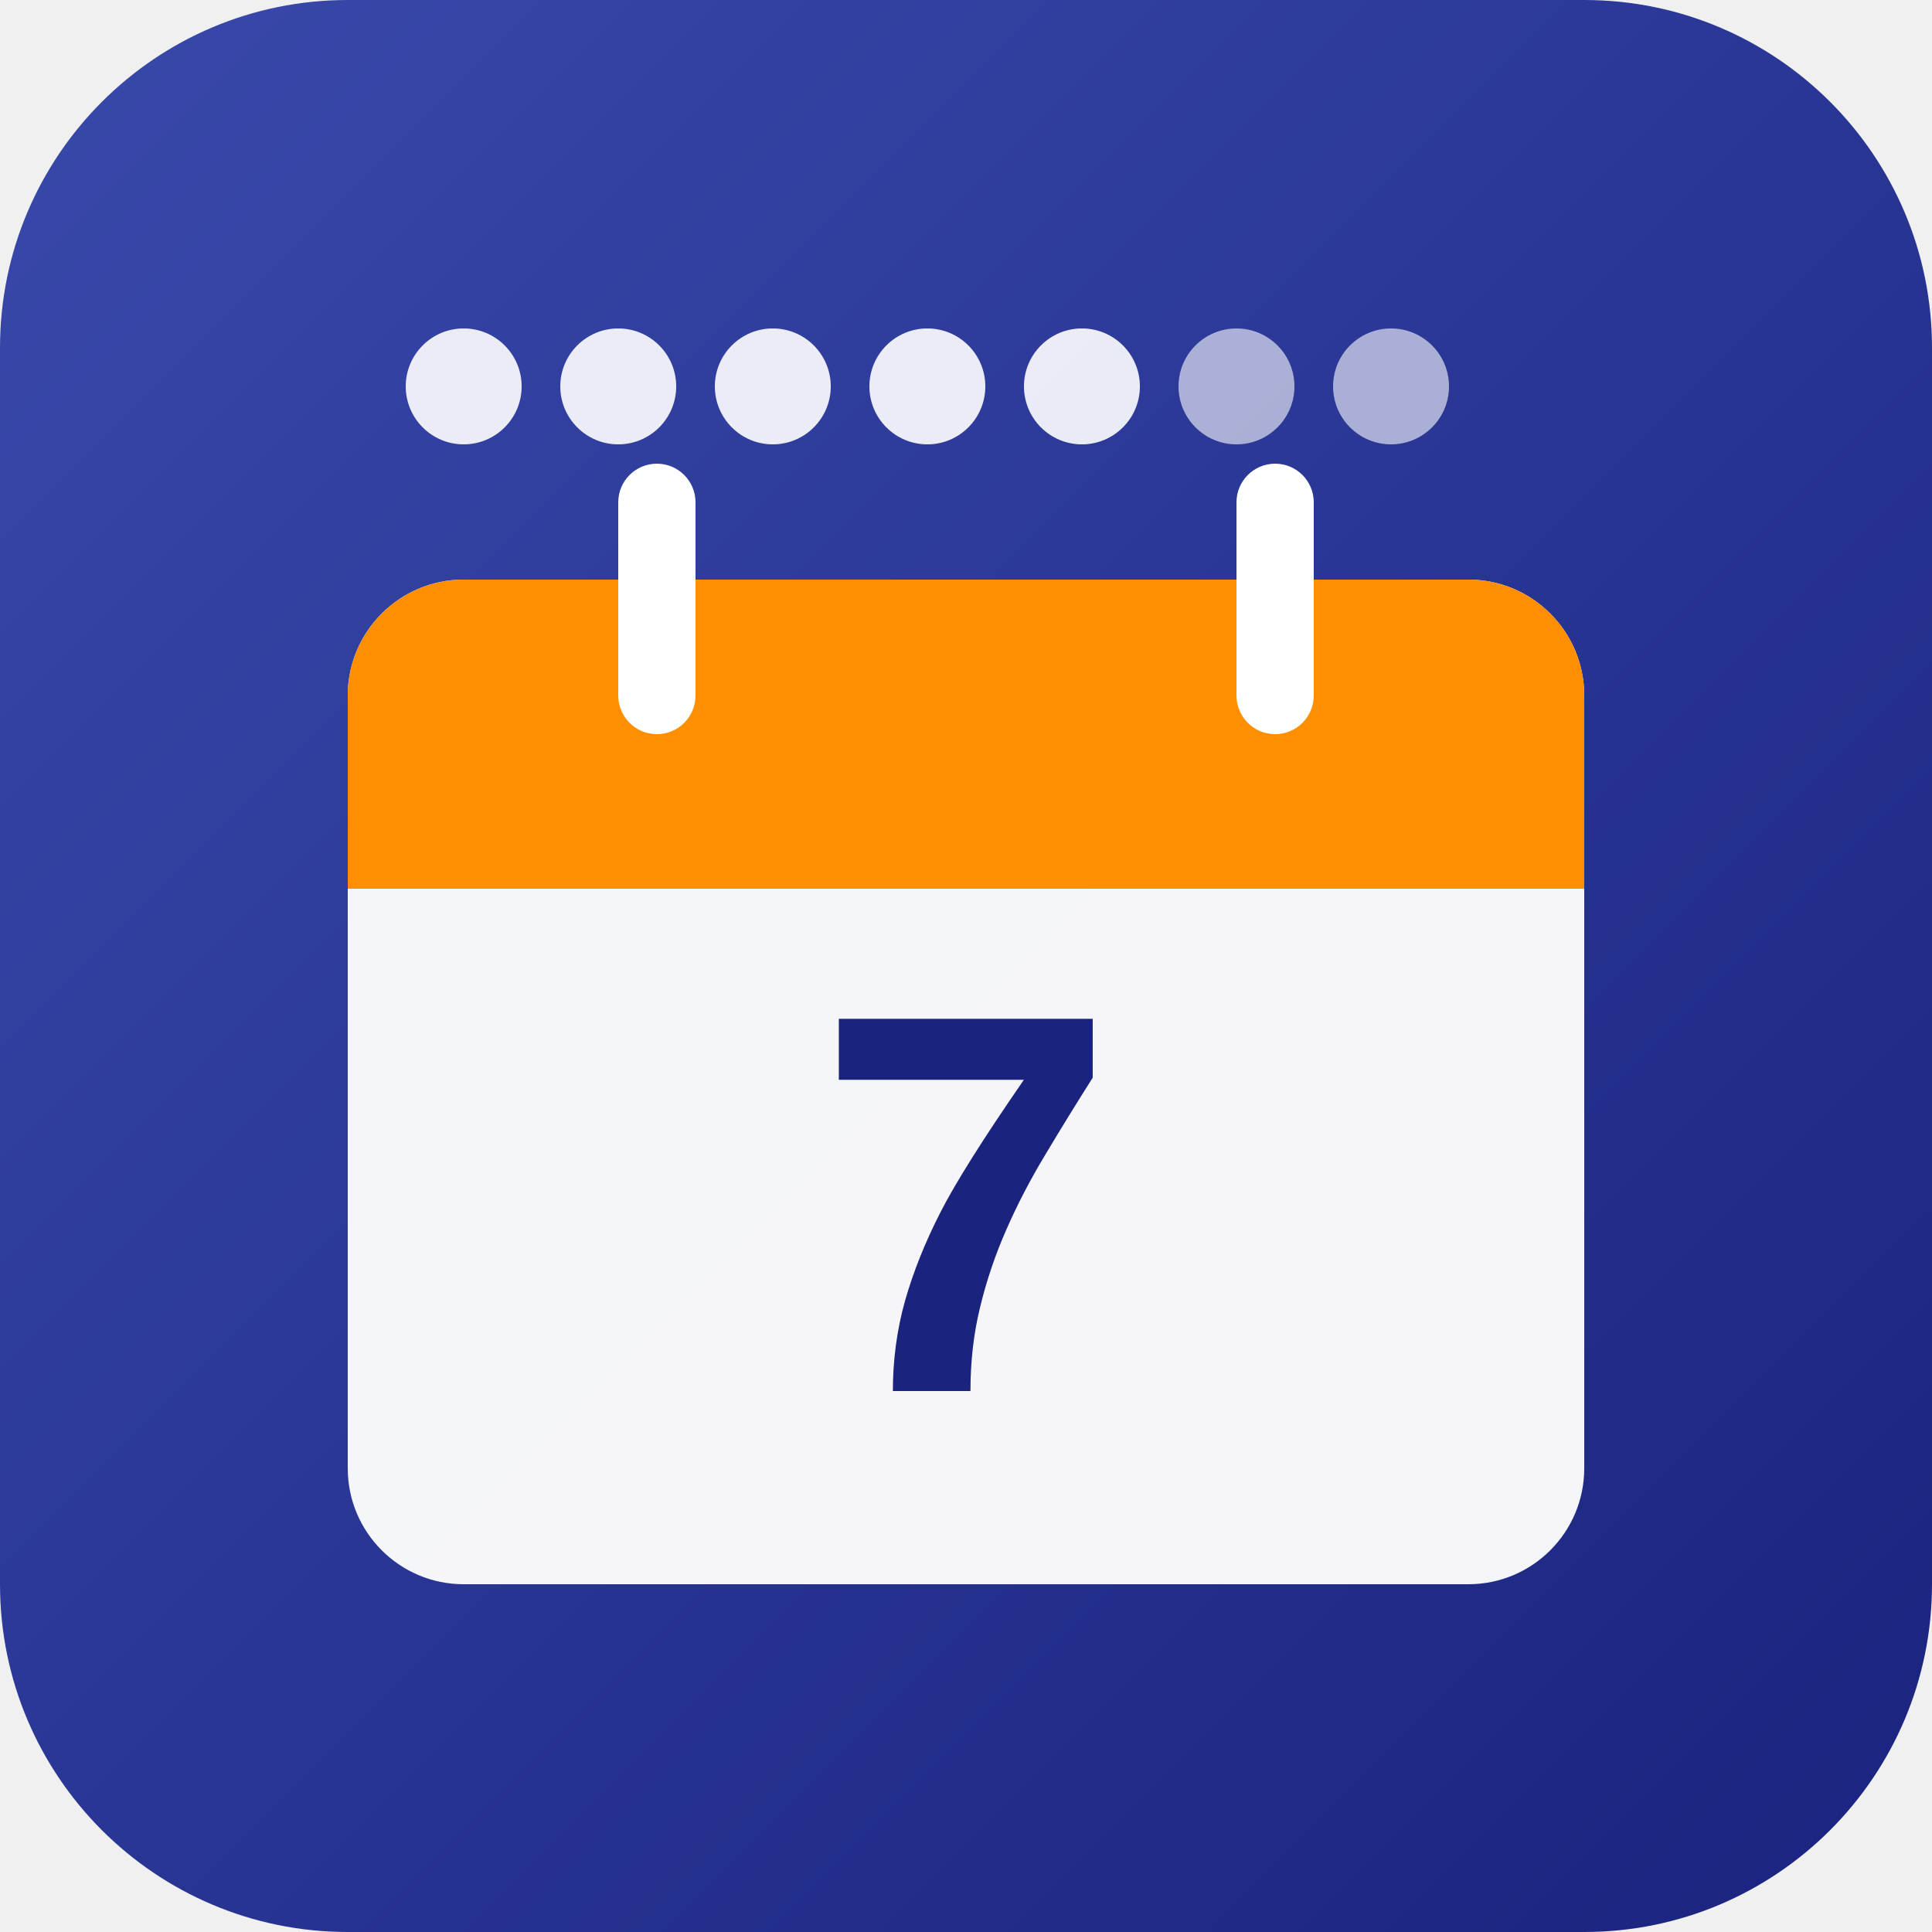
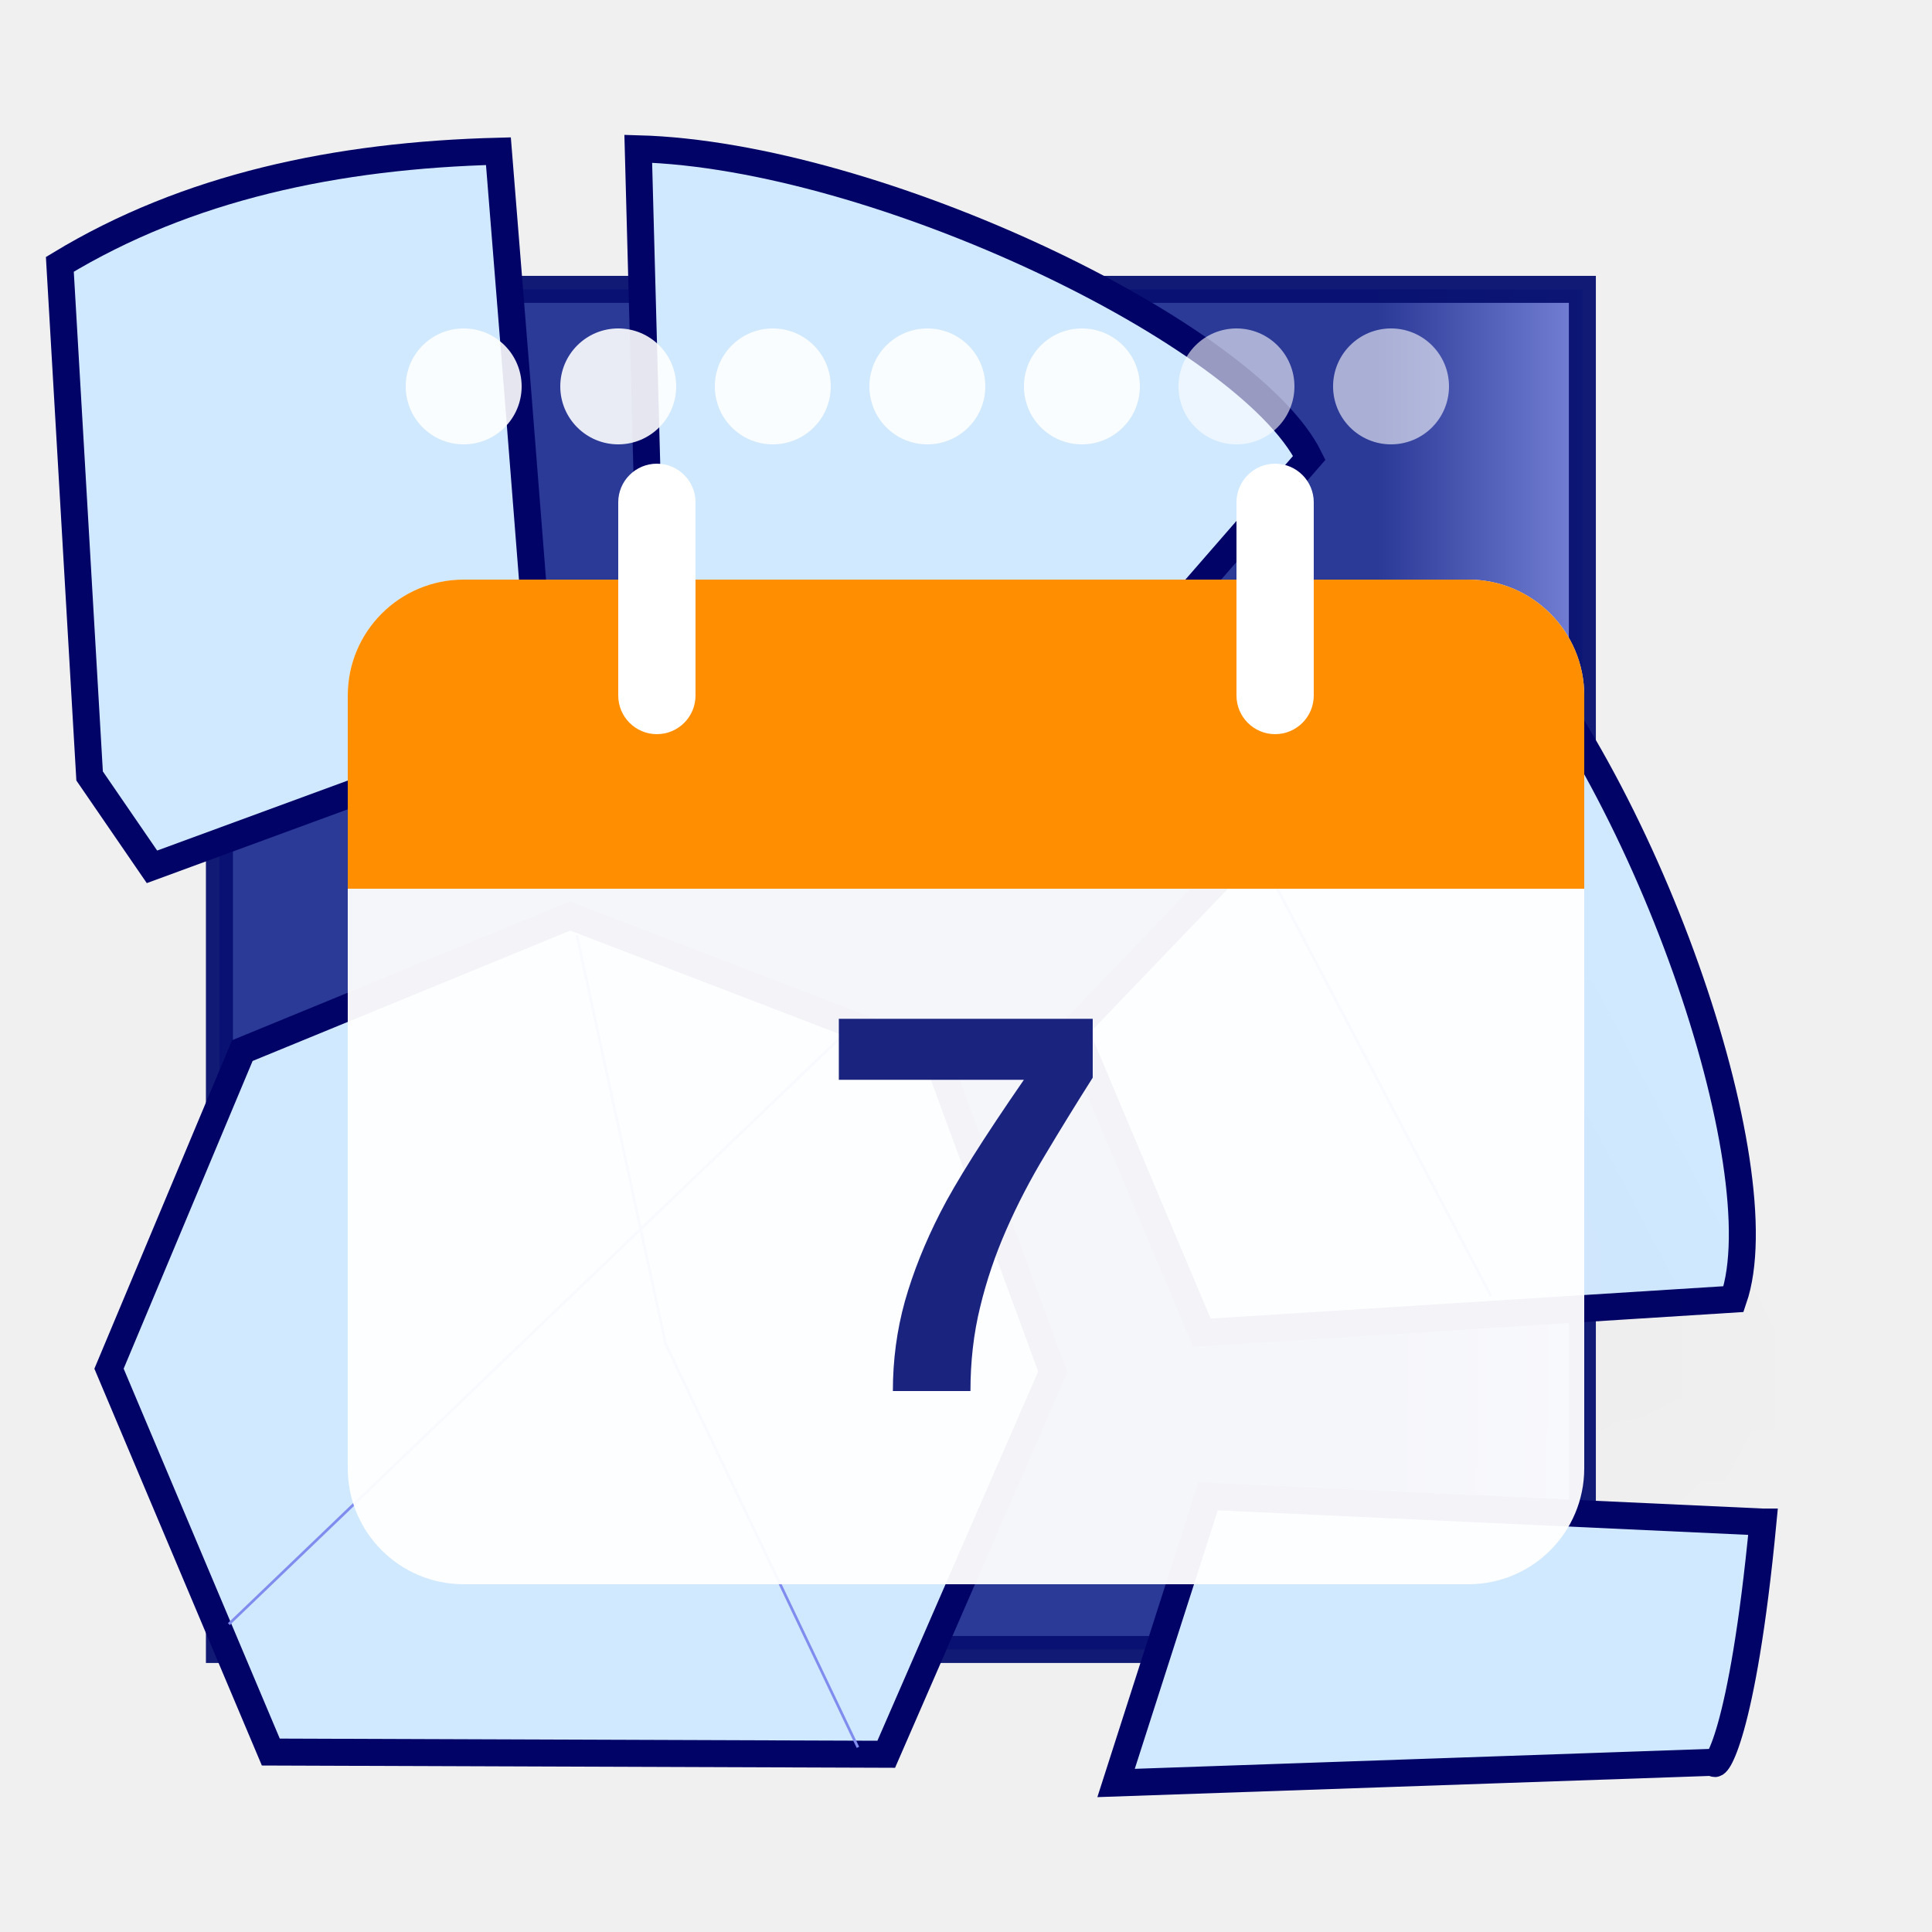
- <svg xmlns="http://www.w3.org/2000/svg" viewBox="0 0 100 100" width="100" height="100">
-   <defs>
+ <svg xmlns="http://www.w3.org/2000/svg" xmlns:xlink="http://www.w3.org/1999/xlink" viewBox="0 0 100 100" width="100" height="100" version="1.1" id="svg13">
+   <defs id="defs2">
    <linearGradient id="bg" x1="0" y1="0" x2="1" y2="1">
-       <stop offset="0" stop-color="#3949ab" />
-       <stop offset="1" stop-color="#1a237e" />
+       <stop offset="0" stop-color="#3949ab" id="stop1" />
+       <stop offset="1" stop-color="#1a237e" id="stop2" />
    </linearGradient>
+     <linearGradient xlink:href="#linearGradient15073" id="linearGradient15075" x1="5.65" y1="32.502" x2="57.157" y2="32.502" gradientUnits="userSpaceOnUse" spreadMethod="reflect" />
+     <linearGradient id="linearGradient15073">
+       <stop style="stop-color:#2b3997;stop-opacity:1;" offset="0.843" id="stop15069" />
+       <stop style="stop-color:#7986d9;stop-opacity:1;" offset="1" id="stop15071" />
+     </linearGradient>
+     <filter style="color-interpolation-filters:sRGB" id="filter13576" x="-1.097" y="-0.574" width="3.764" height="2.447">
+       <feGaussianBlur result="result0" in="SourceAlpha" stdDeviation="4" id="feGaussianBlur13570" />
+       <feOffset dx="5" dy="5" result="result4" id="feOffset13572" />
+       <feComposite in="SourceGraphic" in2="result4" operator="xor" result="result3" id="feComposite13574" />
+     </filter>
  </defs>
-   <rect width="100" height="100" rx="18" fill="url(#bg)" />
-   <rect x="18" y="30" width="64" height="52" rx="6" fill="#fff" opacity=".95" />
-   <rect x="18" y="30" width="64" height="16" rx="6" fill="#ff8f00" />
-   <rect x="18" y="40" width="64" height="6" fill="#ff8f00" />
-   <rect x="32" y="24" width="4" height="14" rx="2" fill="#fff" />
-   <rect x="64" y="24" width="4" height="14" rx="2" fill="#fff" />
-   <text x="50" y="72" font-family="Arial,sans-serif" font-size="28" font-weight="bold" fill="#1a237e" text-anchor="middle">7</text>
-   <circle cx="24" cy="20" r="3" fill="#fff" opacity=".9" />
-   <circle cx="32" cy="20" r="3" fill="#fff" opacity=".9" />
-   <circle cx="40" cy="20" r="3" fill="#fff" opacity=".9" />
-   <circle cx="48" cy="20" r="3" fill="#fff" opacity=".9" />
-   <circle cx="56" cy="20" r="3" fill="#fff" opacity=".9" />
-   <circle cx="64" cy="20" r="3" fill="#fff" opacity=".6" />
-   <circle cx="72" cy="20" r="3" fill="#fff" opacity=".6" />
+   <g id="g19091" transform="matrix(1.396783,0,0,1.396784,2.766615,4.779417)" style="display:inline">
+     <rect style="fill:url(#linearGradient15075);fill-opacity:1;stroke:#081170;stroke-opacity:0.957" id="rect285" width="50.506" height="50.401" x="6.15" y="7.301" />
+     <path style="fill:#d1e9ff;fill-opacity:1;stroke:#010366;stroke-width:1px;stroke-linecap:butt;stroke-linejoin:miter;stroke-opacity:1" d="M 21.671,2.091 22.257,23.901 33.575,28.432 46.537,13.543 C 44.259,8.957 30.545,2.334 21.671,2.091 Z" id="path4846" />
+     <path style="fill:#d1e9ff;fill-opacity:1;stroke:#010366;stroke-width:1px;stroke-linecap:butt;stroke-linejoin:miter;stroke-opacity:1" d="m 52.929,18.981 -15.104,15.745 4.732,11.236 19.701,-1.243 C 63.92,39.876 58.993,25.465 52.929,18.981 Z" id="path9498" />
+     <path style="fill:#d1e9ff;fill-opacity:1;stroke:#010366;stroke-width:1px;stroke-linecap:butt;stroke-linejoin:miter;stroke-opacity:1" d="M 63.348,52.98 42.785,52.028 39.377,62.649 61.532,61.882 c 0.027,0.332 1.053,-0.909 1.817,-8.902 z" id="path9554" />
+     <path style="fill:#d1e9ff;fill-opacity:1;stroke:#010366;stroke-width:1px;stroke-linecap:butt;stroke-linejoin:miter;stroke-opacity:1" d="M 16.489,2.181 C 10.484,2.335 4.961,3.509 0.237,6.374 L 1.34,25.333 3.651,28.7 18.161,23.371 c 0,0 -0.638,-8.45 -1.672,-21.19 z" id="path9556" />
+     <path style="fill:#d1e9ff;fill-opacity:1;stroke:#010366;stroke-width:1px;stroke-linecap:butt;stroke-linejoin:miter;stroke-opacity:1" d="M 19.144,30.523 6.999,35.51 2.059,47.297 8.055,61.503 30.86,61.585 37.03,47.416 32.735,35.746 Z" id="path9558" />
+     <path style="fill:#aaaaff;stroke:#818cef;stroke-width:0.1;stroke-linecap:butt;stroke-linejoin:miter;stroke-dasharray:none;stroke-opacity:1" d="M 29.4,34.799 C 6.5,56.762 6.5,56.762 6.5,56.762" id="path11789" />
+     <path style="fill:#aaaaff;stroke:#818cef;stroke-width:0.1;stroke-linecap:butt;stroke-linejoin:miter;stroke-dasharray:none;stroke-opacity:1;filter:url(#filter13576)" d="m 44.478,27.845 8.789,16.757" id="path11789-3" />
+     <g id="g17389">
+       <path style="fill:none;stroke:#818cef;stroke-width:0.1;stroke-linecap:butt;stroke-linejoin:miter;stroke-dasharray:none;stroke-opacity:1" d="m 19.393,31.232 3.291,15.142 7.127,14.955" id="path11789-6" />
+     </g>
+   </g>
+   <rect x="18" y="30" width="64" height="52" rx="6" fill="#fff" opacity=".95" id="rect3" />
+   <rect x="18" y="30" width="64" height="16" rx="6" fill="#ff8f00" id="rect4" />
+   <rect x="18" y="40" width="64" height="6" fill="#ff8f00" id="rect5" />
+   <rect x="32" y="24" width="4" height="14" rx="2" fill="#fff" id="rect6" />
+   <rect x="64" y="24" width="4" height="14" rx="2" fill="#fff" id="rect7" />
+   <text x="50" y="72" font-family="Arial,sans-serif" font-size="28" font-weight="bold" fill="#1a237e" text-anchor="middle" id="text7">7</text>
+   <circle cx="24" cy="20" r="3" fill="#fff" opacity=".9" id="circle7" />
+   <circle cx="32" cy="20" r="3" fill="#fff" opacity=".9" id="circle8" />
+   <circle cx="40" cy="20" r="3" fill="#fff" opacity=".9" id="circle9" />
+   <circle cx="48" cy="20" r="3" fill="#fff" opacity=".9" id="circle10" />
+   <circle cx="56" cy="20" r="3" fill="#fff" opacity=".9" id="circle11" />
+   <circle cx="64" cy="20" r="3" fill="#fff" opacity=".6" id="circle12" />
+   <circle cx="72" cy="20" r="3" fill="#fff" opacity=".6" id="circle13" />
</svg>
